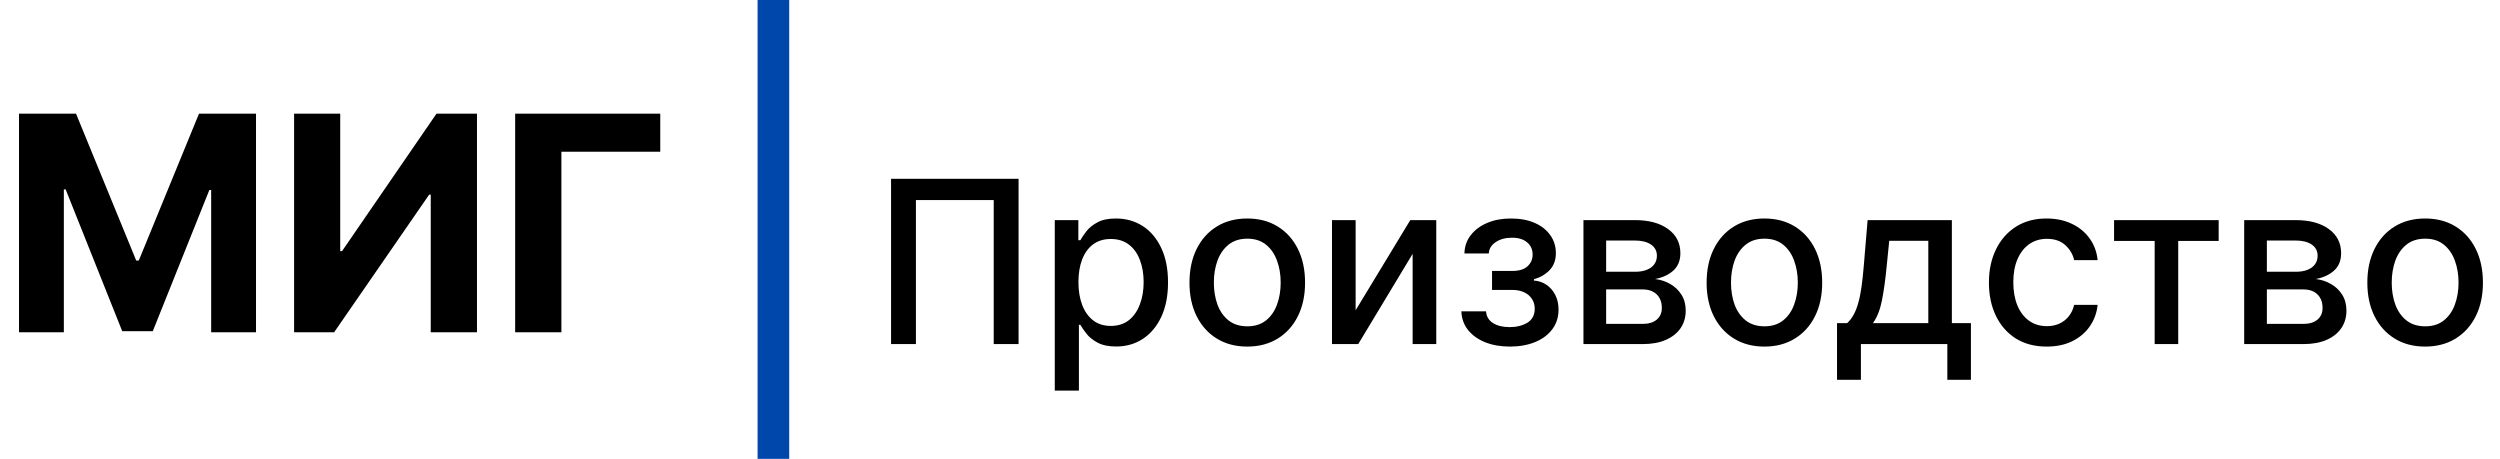
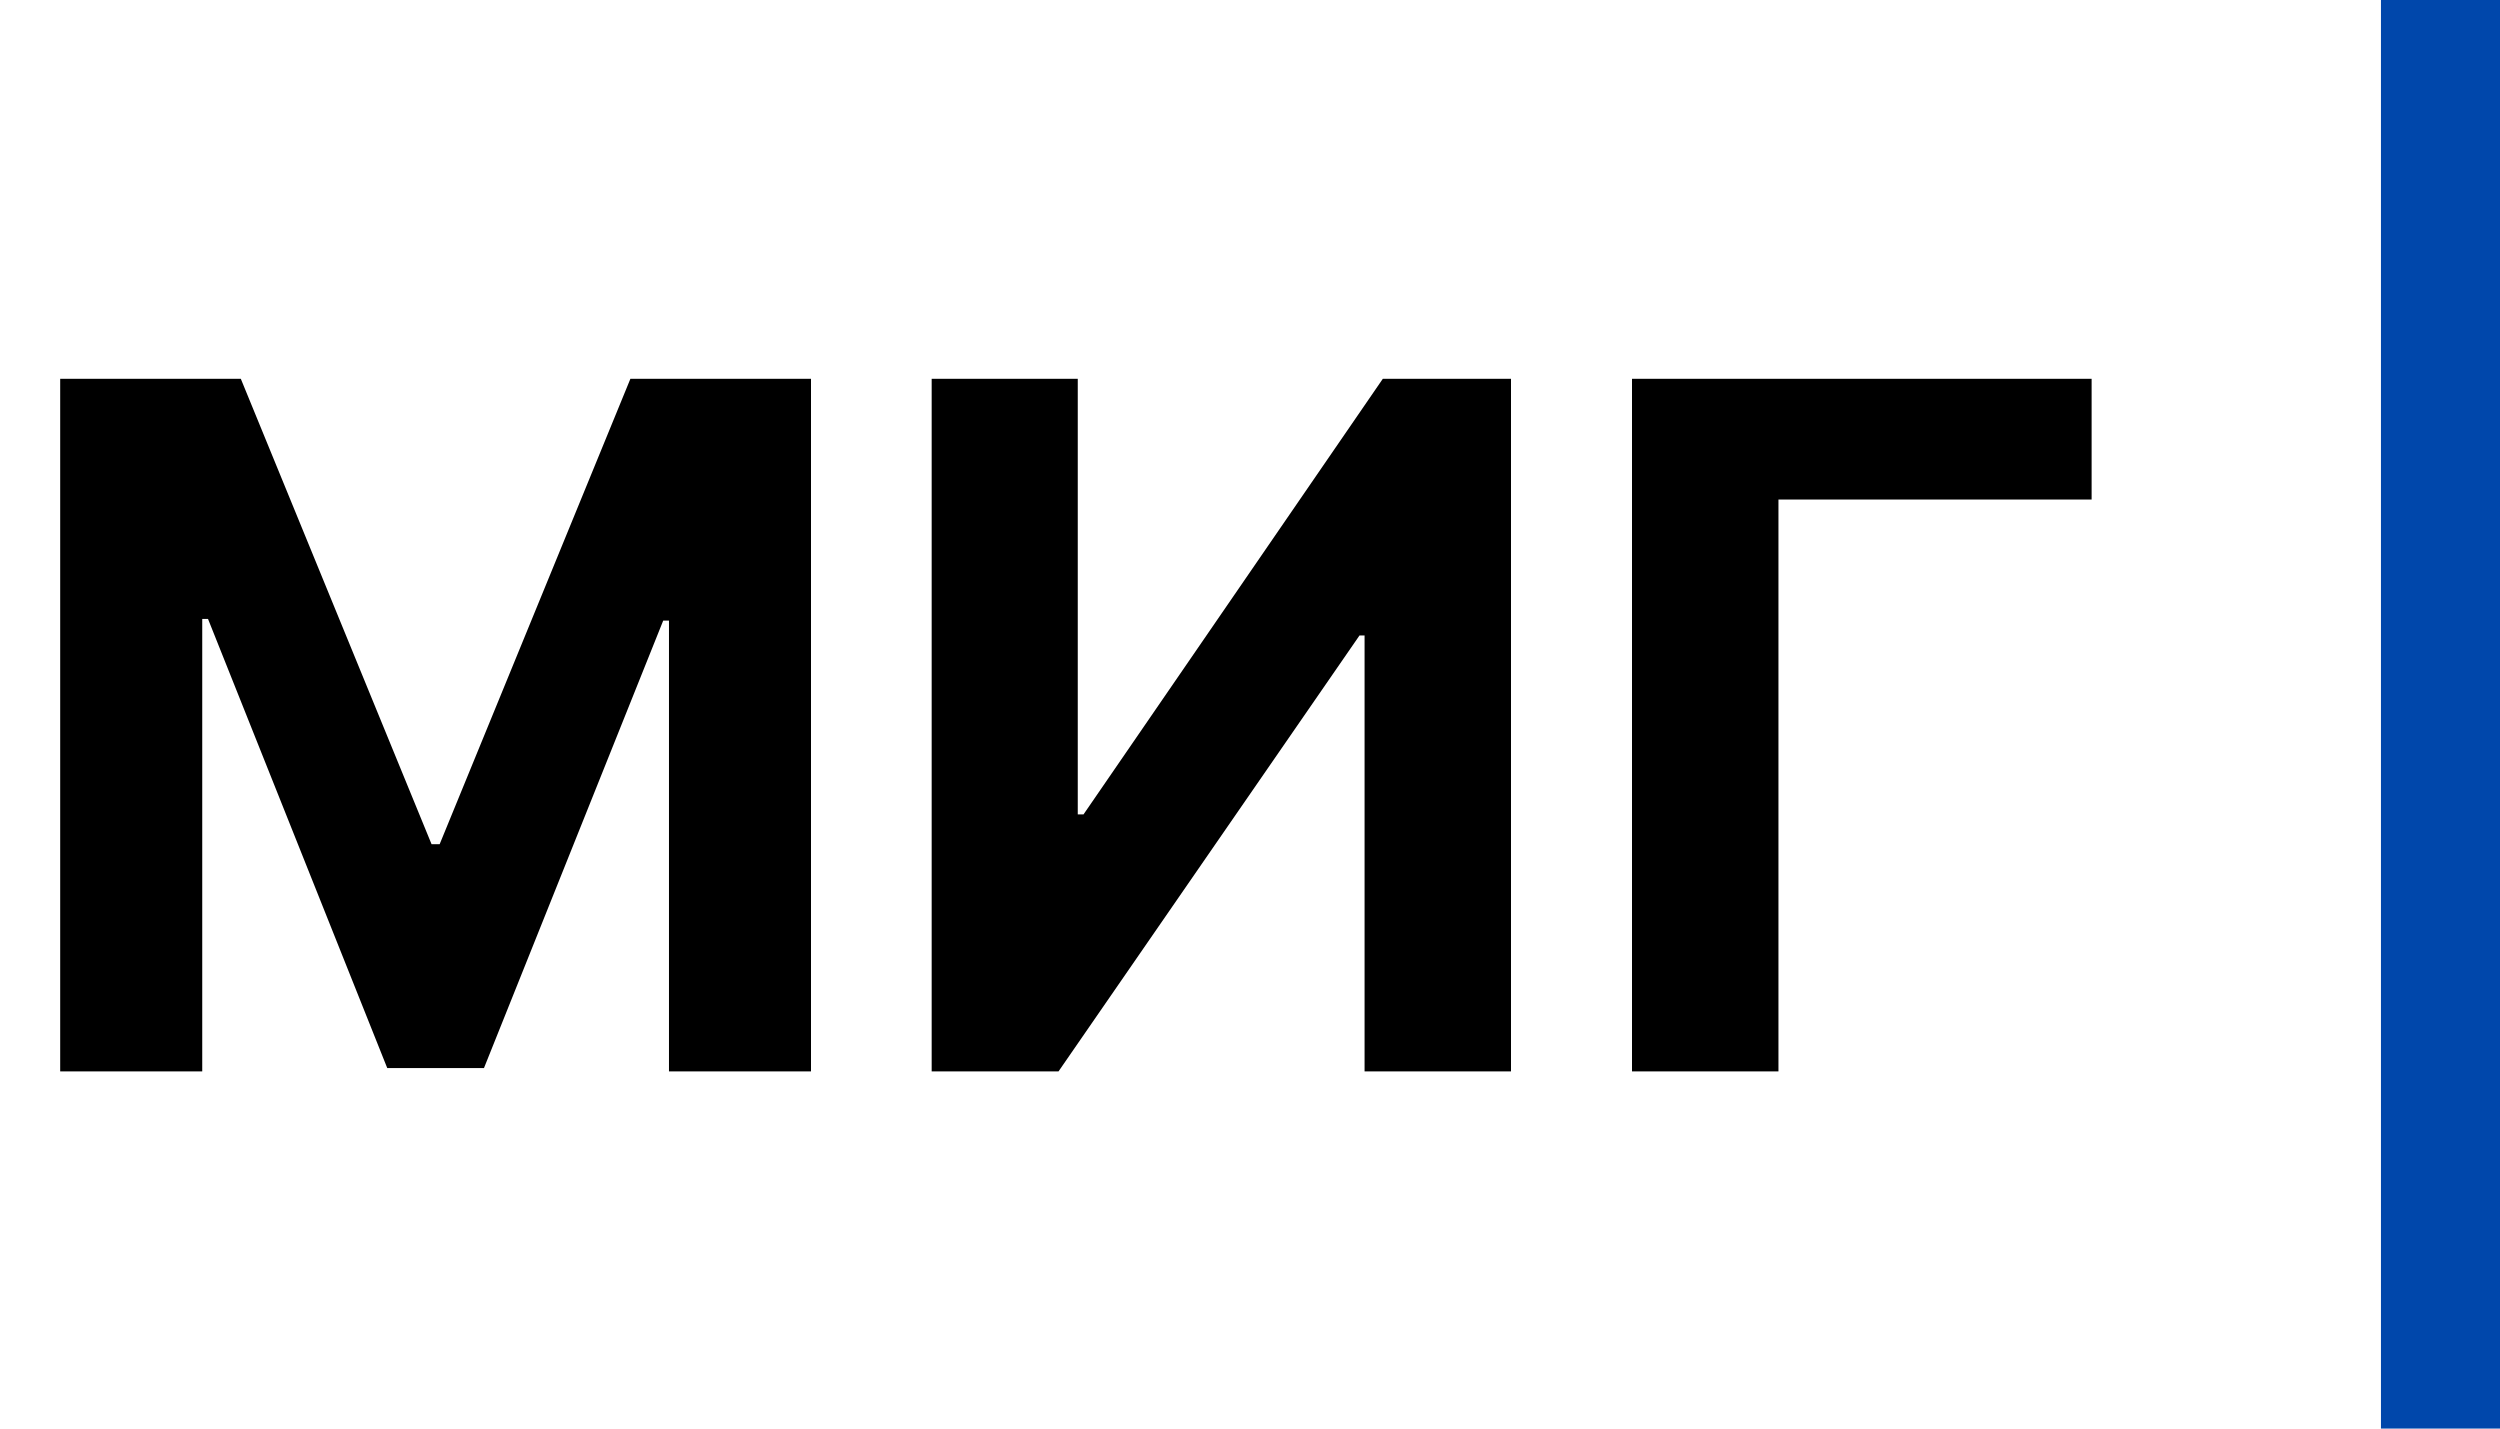
- <svg xmlns="http://www.w3.org/2000/svg" width="158" height="29" viewBox="0 0 158 29" fill="none">
-   <rect x="47.879" width="2" height="29" fill="#0047AB" />
-   <path d="M64.374 11.299V21.746H62.803V12.646H57.886V21.746H56.315V11.299H64.374ZM66.662 24.684V13.911H68.152V15.181H68.279C68.368 15.018 68.495 14.829 68.662 14.615C68.828 14.401 69.059 14.213 69.355 14.054C69.651 13.89 70.042 13.809 70.528 13.809C71.161 13.809 71.725 13.969 72.222 14.288C72.718 14.608 73.108 15.069 73.39 15.671C73.676 16.273 73.819 16.997 73.819 17.844C73.819 18.69 73.677 19.416 73.395 20.022C73.113 20.623 72.725 21.088 72.232 21.414C71.739 21.737 71.176 21.899 70.544 21.899C70.068 21.899 69.678 21.819 69.376 21.659C69.076 21.499 68.842 21.312 68.672 21.098C68.502 20.884 68.371 20.693 68.279 20.526H68.187V24.684H66.662ZM68.157 17.828C68.157 18.379 68.237 18.862 68.396 19.277C68.556 19.692 68.787 20.017 69.09 20.251C69.393 20.482 69.763 20.598 70.202 20.598C70.658 20.598 71.039 20.477 71.345 20.236C71.651 19.991 71.882 19.659 72.038 19.241C72.198 18.823 72.278 18.352 72.278 17.828C72.278 17.311 72.2 16.847 72.043 16.436C71.89 16.024 71.659 15.7 71.35 15.461C71.044 15.223 70.661 15.104 70.202 15.104C69.76 15.104 69.386 15.218 69.08 15.446C68.777 15.674 68.548 15.992 68.391 16.4C68.235 16.808 68.157 17.284 68.157 17.828ZM78.827 21.904C78.093 21.904 77.452 21.735 76.904 21.399C76.357 21.062 75.932 20.591 75.629 19.986C75.327 19.381 75.175 18.673 75.175 17.864C75.175 17.051 75.327 16.34 75.629 15.732C75.932 15.123 76.357 14.65 76.904 14.314C77.452 13.977 78.093 13.809 78.827 13.809C79.562 13.809 80.203 13.977 80.75 14.314C81.298 14.65 81.723 15.123 82.025 15.732C82.328 16.34 82.48 17.051 82.48 17.864C82.48 18.673 82.328 19.381 82.025 19.986C81.723 20.591 81.298 21.062 80.75 21.399C80.203 21.735 79.562 21.904 78.827 21.904ZM78.832 20.623C79.308 20.623 79.703 20.498 80.016 20.246C80.329 19.994 80.56 19.659 80.71 19.241C80.863 18.823 80.939 18.362 80.939 17.859C80.939 17.359 80.863 16.9 80.71 16.482C80.56 16.06 80.329 15.722 80.016 15.467C79.703 15.212 79.308 15.084 78.832 15.084C78.353 15.084 77.955 15.212 77.639 15.467C77.326 15.722 77.093 16.06 76.94 16.482C76.79 16.9 76.716 17.359 76.716 17.859C76.716 18.362 76.79 18.823 76.94 19.241C77.093 19.659 77.326 19.994 77.639 20.246C77.955 20.498 78.353 20.623 78.832 20.623ZM85.676 19.608L89.13 13.911H90.772V21.746H89.278V16.043L85.84 21.746H84.182V13.911H85.676V19.608ZM92.358 19.675H93.919C93.939 19.994 94.084 20.241 94.353 20.414C94.625 20.588 94.977 20.674 95.409 20.674C95.847 20.674 96.221 20.581 96.531 20.394C96.84 20.203 96.995 19.909 96.995 19.512C96.995 19.273 96.935 19.066 96.816 18.889C96.701 18.709 96.536 18.57 96.322 18.471C96.111 18.372 95.861 18.323 95.572 18.323H94.297V17.124H95.572C96.004 17.124 96.327 17.026 96.541 16.828C96.755 16.631 96.862 16.385 96.862 16.089C96.862 15.769 96.747 15.512 96.515 15.319C96.288 15.121 95.97 15.023 95.562 15.023C95.147 15.023 94.802 15.116 94.526 15.303C94.251 15.487 94.106 15.725 94.093 16.017H92.552C92.562 15.579 92.695 15.195 92.95 14.865C93.208 14.531 93.555 14.273 93.99 14.089C94.429 13.902 94.927 13.809 95.485 13.809C96.067 13.809 96.57 13.902 96.995 14.089C97.42 14.276 97.748 14.535 97.979 14.865C98.214 15.195 98.331 15.574 98.331 16.002C98.331 16.434 98.202 16.788 97.944 17.063C97.689 17.335 97.355 17.531 96.944 17.65V17.731C97.246 17.752 97.515 17.844 97.75 18.007C97.984 18.17 98.168 18.386 98.301 18.655C98.433 18.923 98.5 19.227 98.5 19.568C98.5 20.047 98.367 20.462 98.102 20.812C97.84 21.162 97.476 21.433 97.01 21.623C96.548 21.81 96.019 21.904 95.424 21.904C94.846 21.904 94.327 21.814 93.868 21.633C93.412 21.45 93.05 21.191 92.782 20.858C92.516 20.525 92.375 20.13 92.358 19.675ZM100.074 21.746V13.911H103.324C104.208 13.911 104.908 14.1 105.425 14.477C105.942 14.851 106.2 15.36 106.2 16.002C106.2 16.461 106.054 16.825 105.762 17.094C105.469 17.362 105.082 17.543 104.599 17.634C104.949 17.675 105.27 17.781 105.563 17.951C105.855 18.117 106.09 18.342 106.267 18.624C106.447 18.906 106.537 19.243 106.537 19.634C106.537 20.049 106.43 20.416 106.216 20.736C106.001 21.052 105.69 21.3 105.282 21.48C104.878 21.657 104.39 21.746 103.818 21.746H100.074ZM101.508 20.47H103.818C104.196 20.47 104.492 20.38 104.706 20.2C104.92 20.02 105.027 19.775 105.027 19.466C105.027 19.102 104.92 18.816 104.706 18.609C104.492 18.398 104.196 18.292 103.818 18.292H101.508V20.47ZM101.508 17.175H103.339C103.625 17.175 103.869 17.135 104.073 17.053C104.281 16.971 104.439 16.856 104.548 16.706C104.66 16.553 104.716 16.373 104.716 16.165C104.716 15.863 104.592 15.626 104.344 15.456C104.096 15.286 103.755 15.201 103.324 15.201H101.508V17.175ZM111.51 21.904C110.776 21.904 110.135 21.735 109.587 21.399C109.04 21.062 108.615 20.591 108.312 19.986C108.009 19.381 107.858 18.673 107.858 17.864C107.858 17.051 108.009 16.34 108.312 15.732C108.615 15.123 109.04 14.65 109.587 14.314C110.135 13.977 110.776 13.809 111.51 13.809C112.245 13.809 112.886 13.977 113.433 14.314C113.981 14.65 114.406 15.123 114.708 15.732C115.011 16.34 115.162 17.051 115.162 17.864C115.162 18.673 115.011 19.381 114.708 19.986C114.406 20.591 113.981 21.062 113.433 21.399C112.886 21.735 112.245 21.904 111.51 21.904ZM111.515 20.623C111.991 20.623 112.386 20.498 112.699 20.246C113.012 19.994 113.243 19.659 113.392 19.241C113.545 18.823 113.622 18.362 113.622 17.859C113.622 17.359 113.545 16.9 113.392 16.482C113.243 16.06 113.012 15.722 112.699 15.467C112.386 15.212 111.991 15.084 111.515 15.084C111.036 15.084 110.638 15.212 110.322 15.467C110.009 15.722 109.776 16.06 109.623 16.482C109.473 16.9 109.399 17.359 109.399 17.859C109.399 18.362 109.473 18.823 109.623 19.241C109.776 19.659 110.009 19.994 110.322 20.246C110.638 20.498 111.036 20.623 111.515 20.623ZM116.1 24.005V20.424H116.737C116.9 20.275 117.038 20.096 117.15 19.889C117.266 19.681 117.363 19.435 117.441 19.149C117.523 18.864 117.591 18.53 117.645 18.15C117.7 17.765 117.747 17.327 117.788 16.834L118.033 13.911H123.358V20.424H124.562V24.005H123.072V21.746H117.609V24.005H116.1ZM118.369 20.424H121.869V15.217H119.4L119.237 16.834C119.158 17.657 119.06 18.371 118.941 18.976C118.822 19.578 118.631 20.061 118.369 20.424ZM129.353 21.904C128.594 21.904 127.941 21.732 127.394 21.389C126.85 21.042 126.432 20.564 126.139 19.955C125.847 19.347 125.7 18.649 125.7 17.864C125.7 17.068 125.85 16.366 126.149 15.757C126.449 15.145 126.87 14.668 127.414 14.324C127.958 13.981 128.599 13.809 129.337 13.809C129.932 13.809 130.463 13.919 130.929 14.14C131.395 14.358 131.77 14.664 132.056 15.059C132.345 15.453 132.517 15.914 132.571 16.441H131.087C131.005 16.074 130.818 15.757 130.526 15.492C130.237 15.227 129.849 15.094 129.363 15.094C128.938 15.094 128.565 15.207 128.246 15.431C127.929 15.652 127.683 15.968 127.506 16.38C127.329 16.788 127.241 17.271 127.241 17.828C127.241 18.399 127.328 18.893 127.501 19.308C127.674 19.722 127.919 20.044 128.236 20.271C128.555 20.499 128.931 20.613 129.363 20.613C129.652 20.613 129.914 20.561 130.148 20.455C130.386 20.346 130.585 20.192 130.745 19.991C130.908 19.79 131.022 19.549 131.087 19.267H132.571C132.517 19.773 132.352 20.226 132.076 20.623C131.801 21.021 131.432 21.334 130.97 21.562C130.51 21.79 129.971 21.904 129.353 21.904ZM133.609 15.227V13.911H140.22V15.227H137.664V21.746H136.175V15.227H133.609ZM141.833 21.746V13.911H145.082C145.966 13.911 146.667 14.1 147.183 14.477C147.7 14.851 147.959 15.36 147.959 16.002C147.959 16.461 147.813 16.825 147.52 17.094C147.228 17.362 146.84 17.543 146.357 17.634C146.707 17.675 147.029 17.781 147.321 17.951C147.614 18.117 147.848 18.342 148.025 18.624C148.205 18.906 148.295 19.243 148.295 19.634C148.295 20.049 148.188 20.416 147.974 20.736C147.76 21.052 147.449 21.3 147.041 21.48C146.636 21.657 146.148 21.746 145.577 21.746H141.833ZM143.266 20.47H145.577C145.954 20.47 146.25 20.38 146.464 20.2C146.678 20.02 146.786 19.775 146.786 19.466C146.786 19.102 146.678 18.816 146.464 18.609C146.25 18.398 145.954 18.292 145.577 18.292H143.266V20.47ZM143.266 17.175H145.097C145.383 17.175 145.628 17.135 145.832 17.053C146.039 16.971 146.197 16.856 146.306 16.706C146.418 16.553 146.474 16.373 146.474 16.165C146.474 15.863 146.35 15.626 146.102 15.456C145.854 15.286 145.514 15.201 145.082 15.201H143.266V17.175ZM153.269 21.904C152.534 21.904 151.893 21.735 151.346 21.399C150.798 21.062 150.373 20.591 150.07 19.986C149.768 19.381 149.616 18.673 149.616 17.864C149.616 17.051 149.768 16.34 150.07 15.732C150.373 15.123 150.798 14.65 151.346 14.314C151.893 13.977 152.534 13.809 153.269 13.809C154.003 13.809 154.644 13.977 155.192 14.314C155.739 14.65 156.164 15.123 156.467 15.732C156.769 16.34 156.921 17.051 156.921 17.864C156.921 18.673 156.769 19.381 156.467 19.986C156.164 20.591 155.739 21.062 155.192 21.399C154.644 21.735 154.003 21.904 153.269 21.904ZM153.274 20.623C153.75 20.623 154.144 20.498 154.457 20.246C154.77 19.994 155.001 19.659 155.151 19.241C155.304 18.823 155.38 18.362 155.38 17.859C155.38 17.359 155.304 16.9 155.151 16.482C155.001 16.06 154.77 15.722 154.457 15.467C154.144 15.212 153.75 15.084 153.274 15.084C152.794 15.084 152.396 15.212 152.08 15.467C151.767 15.722 151.534 16.06 151.381 16.482C151.232 16.9 151.157 17.359 151.157 17.859C151.157 18.362 151.232 18.823 151.381 19.241C151.534 19.659 151.767 19.994 152.08 20.246C152.396 20.498 152.794 20.623 153.274 20.623Z" fill="black" />
-   <path d="M1.201 7.182H4.804L8.609 16.466H8.771L12.577 7.182H16.18V21H13.346V12.006H13.231L9.655 20.933H7.726L4.149 11.972H4.035V21H1.201V7.182ZM18.587 7.182H21.502V15.872H21.616L27.587 7.182H30.145V21H27.223V12.303H27.122L21.117 21H18.587V7.182ZM41.728 7.182V9.591H35.48V21H32.558V7.182H41.728Z" fill="black" />
+ <svg xmlns="http://www.w3.org/2000/svg" width="105" height="60" viewBox="0 0 105 60" fill="none">
+   <rect x="100" width="5" height="60" fill="#0047AB" />
+   <path d="M2.528 15.909H10.114L18.125 35.455H18.466L26.477 15.909H34.062V45H28.097V26.065H27.855L20.327 44.858H16.264L8.736 25.994H8.494V45H2.528V15.909ZM39.13 15.909H45.266V34.205H45.508L58.079 15.909H63.462V45H57.312V26.69H57.099L44.457 45H39.13V15.909ZM87.848 15.909V20.98H74.695V45H68.544V15.909H87.848Z" fill="black" />
</svg>
